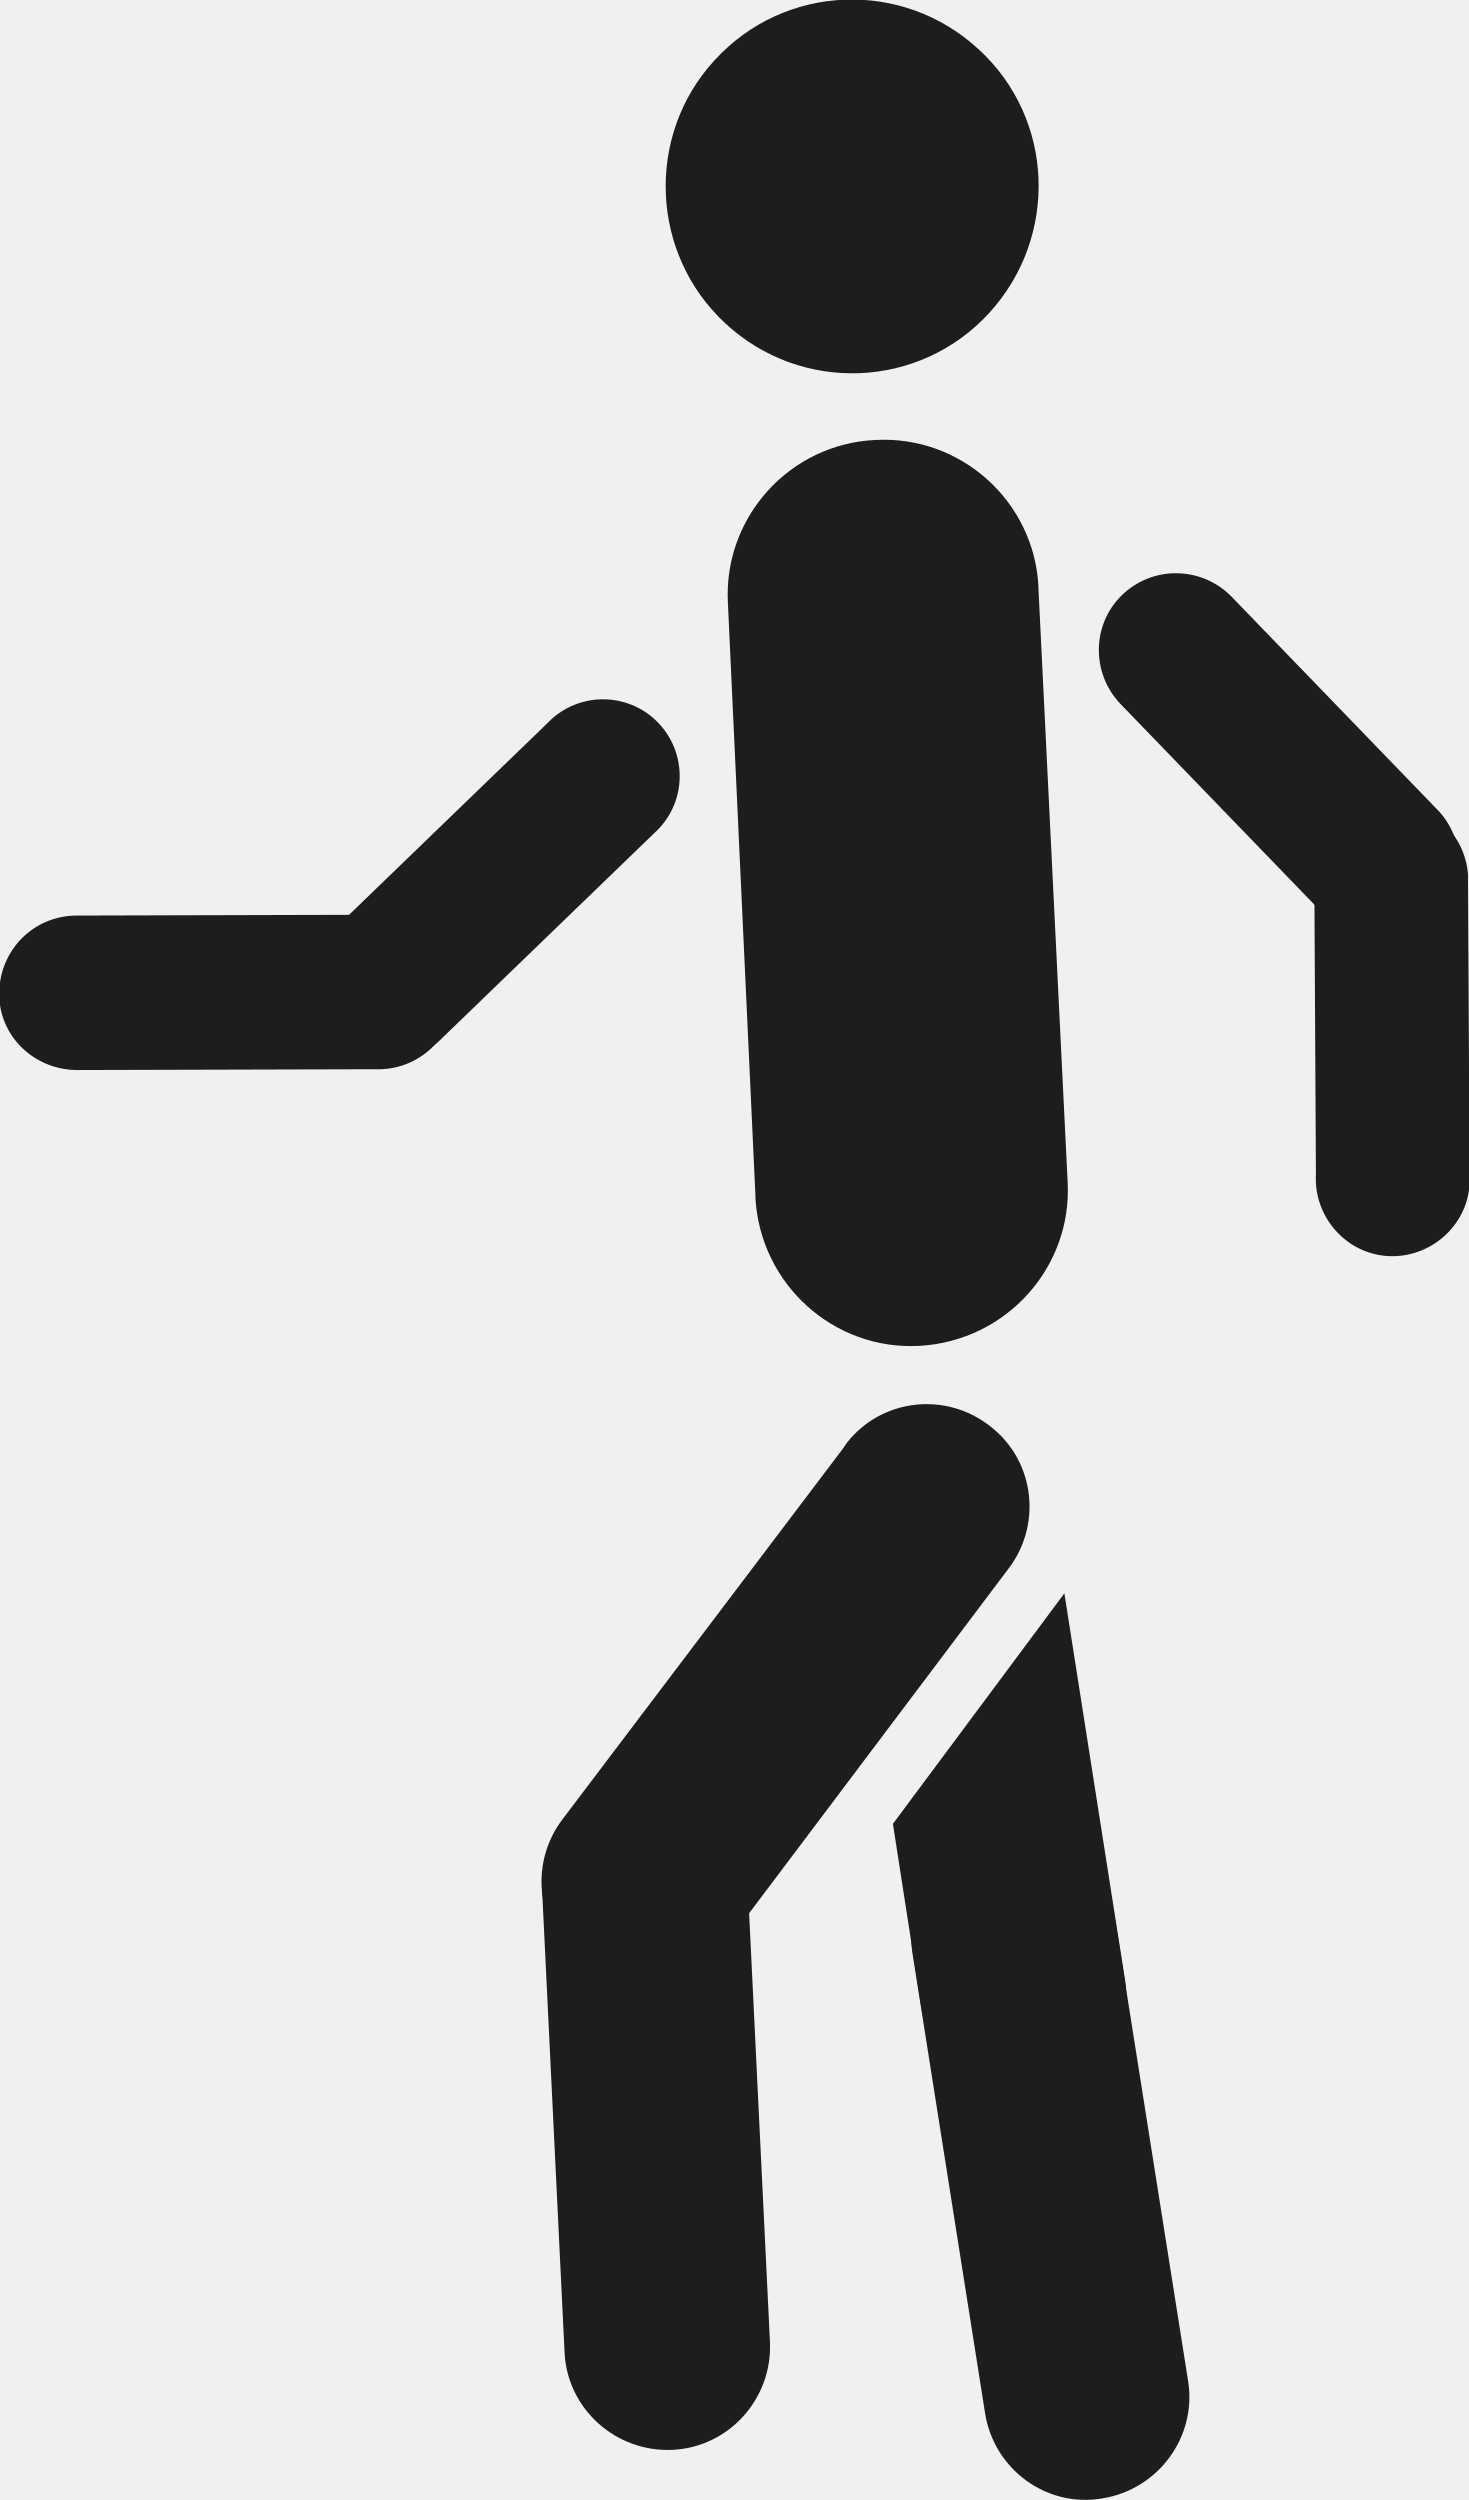
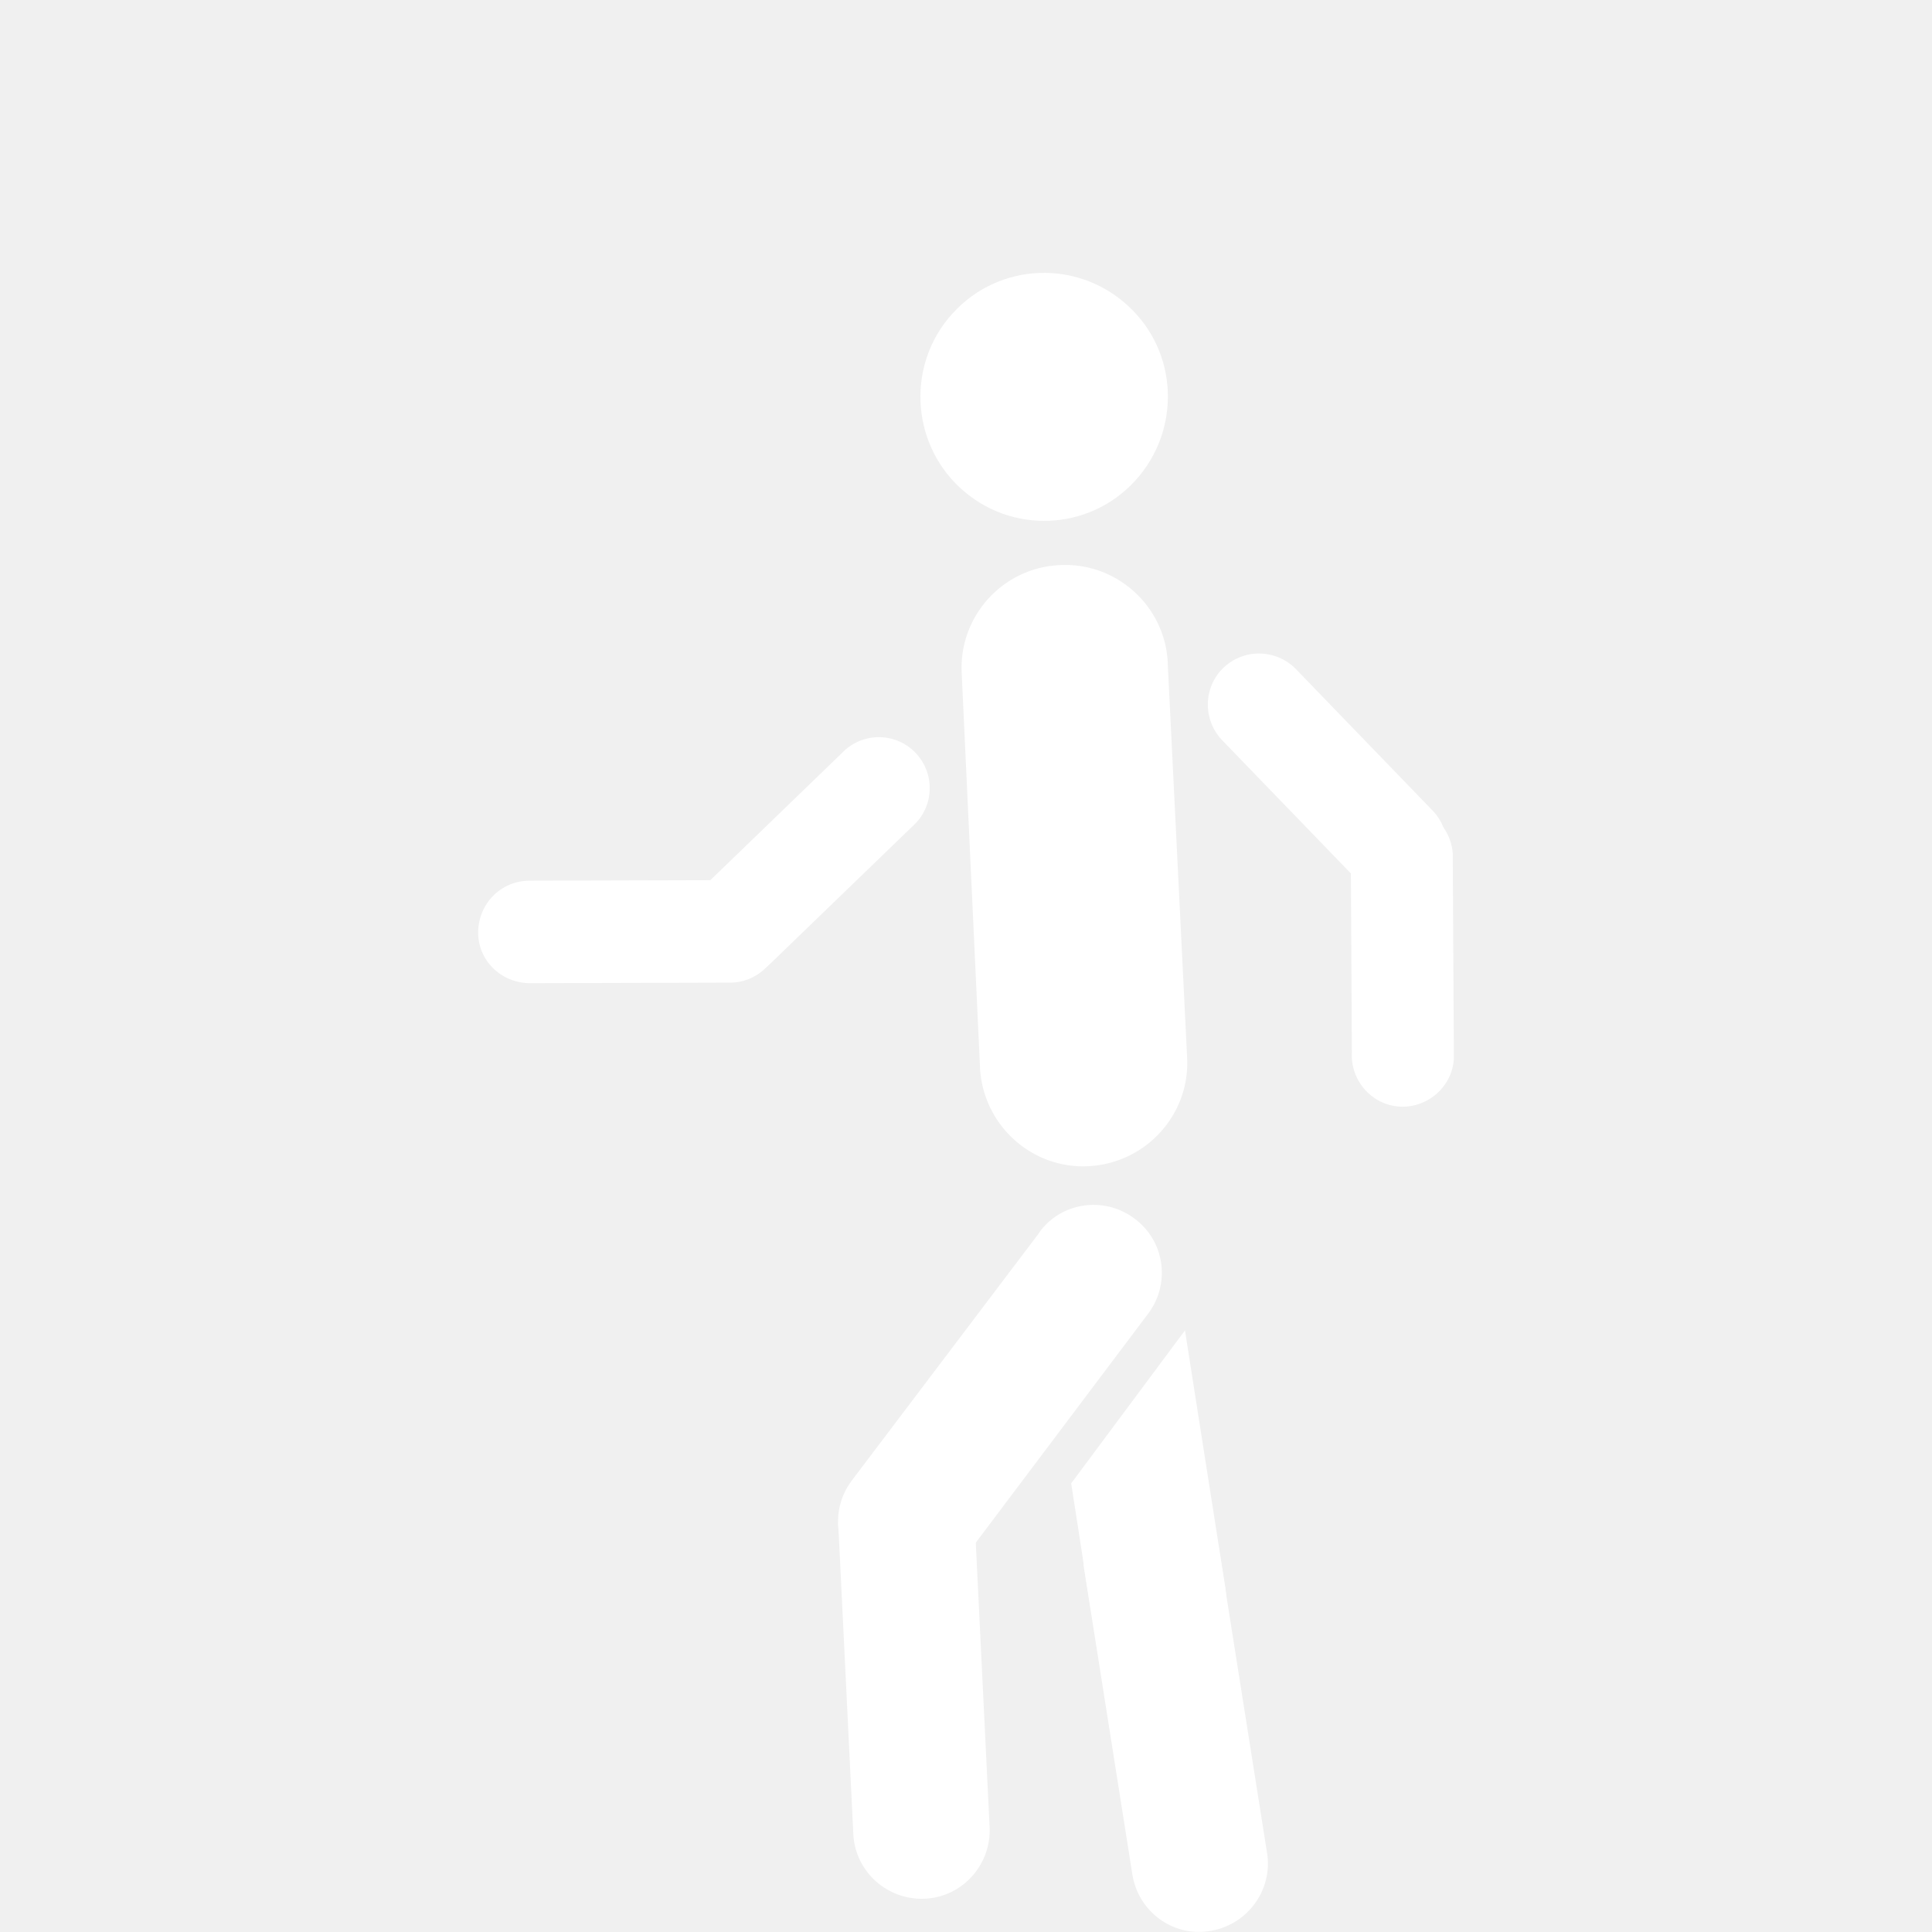
- <svg xmlns="http://www.w3.org/2000/svg" version="1.1" id="Laag_1" x="0px" y="0px" viewBox="0 0 181.6 309.1" style="enable-background:new 0 0 181.6 309.1;" xml:space="preserve">
-   <style type="text/css">
+ <svg xmlns="http://www.w3.org/2000/svg" version="1.1" id="Laag_1" x="0px" y="0px" viewBox="0 0 360 360" xml:space="preserve" width="360" height="360">
+   <defs id="defs963" />
+   <style type="text/css" id="style936">
	.st0{fill:#1D1D1B;}
</style>
-   <path class="st0" d="M89.7,40c9.4,8.7,24,8.1,32.6-1.3s8.1-24-1.3-32.6c-9.4-8.7-24-8.1-32.6,1.3c0,0,0,0-0.1,0.1  C79.8,16.8,80.4,31.4,89.7,40z" />
-   <path class="st0" d="M152.2,73.7c-3.7-3.7-9.7-3.8-13.5-0.1c-3.7,3.6-3.8,9.6-0.2,13.4l25.7,26.6c3.8,3.7,9.8,3.5,13.5-0.3  c3.5-3.6,3.6-9.3,0.2-13L152.2,73.7z" />
-   <path class="st0" d="M181.5,108.1c-0.4-5.2-4.9-9.2-10.2-8.8c-4.8,0.3-8.6,4.2-8.8,8.9l0.2,37c-0.3,5.2,3.7,9.8,8.9,10.1  c5.2,0.3,9.8-3.7,10.1-8.9c0-0.4,0-0.8,0-1.2L181.5,108.1z" />
-   <path class="st0" d="M92.4,232c-0.7-7-7-12-14-11.3c-6.4,0.7-11.3,6.1-11.4,12.5l2.8,57.6c0.3,7,6.3,12.4,13.3,12.1  s12.4-6.3,12.1-13.3l0,0L92.4,232z" />
-   <path class="st0" d="M124.5,194.2c4.4-5.5,3.5-13.5-2-17.8c-5.5-4.4-13.5-3.5-17.8,2c-0.1,0.2-0.3,0.4-0.4,0.6L69.5,225  c-4.2,5.6-3.1,13.6,2.5,17.8c5.6,4.2,13.6,3.1,17.8-2.5L124.5,194.2z" />
-   <path class="st0" d="M137.9,237.5c-1.2-6.9-7.8-11.6-14.7-10.4c-6.8,1.2-11.4,7.5-10.4,14.3l9,57c1.1,6.9,7.6,11.7,14.5,10.5  c6.9-1.1,11.7-7.6,10.6-14.5L137.9,237.5z" />
-   <path class="st0" d="M110.4,225.5l3.6,23.2c1.1,6.9,7.6,11.7,14.5,10.6c6.9-1.1,11.7-7.6,10.6-14.5l0,0l-7.5-47.8L110.4,225.5z" />
-   <path class="st0" d="M132,146.1c0.6,10.6-7.6,19.7-18.3,20.3c-10.6,0.6-19.7-7.6-20.3-18.3c0-0.1,0-0.2,0-0.3L90,74.6  c-0.6-10.6,7.6-19.7,18.2-20.2c10.6-0.6,19.7,7.6,20.2,18.2c0,0.1,0,0.2,0,0.3L132,146.1z" />
-   <path class="st0" d="M80.9,103c3.9-3.5,4.2-9.5,0.7-13.4c-3.5-3.9-9.5-4.2-13.4-0.7c-0.1,0.1-0.3,0.3-0.4,0.4l-26.6,25.7  c-3.8,3.6-3.9,9.6-0.3,13.4c3.6,3.8,9.6,3.9,13.4,0.3L80.9,103z" />
-   <path class="st0" d="M46.4,132.2c5.3,0.2,9.7-3.9,9.9-9.2c0.2-5.3-3.9-9.7-9.2-9.9c-0.2,0-0.4,0-0.6,0l-37,0.1  c-5.3,0-9.5,4.2-9.6,9.5s4.2,9.5,9.5,9.6L46.4,132.2z" />
+   <g id="g977" style="fill:#ffffff;fill-opacity:1" transform="translate(89.20171,-9.3506331e-5)">
+     <path style="fill:#ffffff;fill-opacity:1" id="path940" d="m 89.7,90.9 c 9.4,8.7 24,8.1 32.6,-1.3 8.6,-9.4 8.1,-24 -1.3,-32.6 -9.4,-8.7 -24,-8.1 -32.6,1.3 0,0 0,0 -0.1,0.1 -8.5,9.3 -7.9,23.9 1.4,32.5 z" class="st0" />
+     <path style="fill:#ffffff;fill-opacity:1" id="path942" d="m 152.2,124.6 c -3.7,-3.7 -9.7,-3.8 -13.5,-0.1 -3.7,3.6 -3.8,9.6 -0.2,13.4 l 25.7,26.6 c 3.8,3.7 9.8,3.5 13.5,-0.3 3.5,-3.6 3.6,-9.3 0.2,-13 z" class="st0" />
+     <path style="fill:#ffffff;fill-opacity:1" id="path944" d="m 181.5,159 c -0.4,-5.2 -4.9,-9.2 -10.2,-8.8 -4.8,0.3 -8.6,4.2 -8.8,8.9 l 0.2,37 c -0.3,5.2 3.7,9.8 8.9,10.1 5.2,0.3 9.8,-3.7 10.1,-8.9 0,-0.4 0,-0.8 0,-1.2 z" class="st0" />
+     <path style="fill:#ffffff;fill-opacity:1" id="path946" d="m 92.4,282.9 c -0.7,-7 -7,-12 -14,-11.3 -6.4,0.7 -11.3,6.1 -11.4,12.5 l 2.8,57.6 c 0.3,7 6.3,12.4 13.3,12.1 7,-0.3 12.4,-6.3 12.1,-13.3 v 0 z" class="st0" />
+     <path style="fill:#ffffff;fill-opacity:1" id="path948" d="m 124.5,245.1 c 4.4,-5.5 3.5,-13.5 -2,-17.8 -5.5,-4.4 -13.5,-3.5 -17.8,2 -0.1,0.2 -0.3,0.4 -0.4,0.6 l -34.8,46 c -4.2,5.6 -3.1,13.6 2.5,17.8 5.6,4.2 13.6,3.1 17.8,-2.5 z" class="st0" />
+     <path style="fill:#ffffff;fill-opacity:1" id="path950" d="m 137.9,288.4 c -1.2,-6.9 -7.8,-11.6 -14.7,-10.4 -6.8,1.2 -11.4,7.5 -10.4,14.3 l 9,57 c 1.1,6.9 7.6,11.7 14.5,10.5 6.9,-1.1 11.7,-7.6 10.6,-14.5 z" class="st0" />
+     <path style="fill:#ffffff;fill-opacity:1" id="path952" d="m 110.4,276.4 3.6,23.2 c 1.1,6.9 7.6,11.7 14.5,10.6 6.9,-1.1 11.7,-7.6 10.6,-14.5 v 0 l -7.5,-47.8 z" class="st0" />
+     <path style="fill:#ffffff;fill-opacity:1" id="path954" d="m 132,197 c 0.6,10.6 -7.6,19.7 -18.3,20.3 -10.6,0.6 -19.7,-7.6 -20.3,-18.3 0,-0.1 0,-0.2 0,-0.3 l -3.4,-73.2 c -0.6,-10.6 7.6,-19.7 18.2,-20.2 10.6,-0.6 19.7,7.6 20.2,18.2 0,0.1 0,0.2 0,0.3 z" class="st0" />
+     <path style="fill:#ffffff;fill-opacity:1" id="path956" d="m 80.9,153.9 c 3.9,-3.5 4.2,-9.5 0.7,-13.4 -3.5,-3.9 -9.5,-4.2 -13.4,-0.7 -0.1,0.1 -0.3,0.3 -0.4,0.4 l -26.6,25.7 c -3.8,3.6 -3.9,9.6 -0.3,13.4 3.6,3.8 9.6,3.9 13.4,0.3 z" class="st0" />
+     <path style="fill:#ffffff;fill-opacity:1" id="path958" d="m 46.4,183.1 c 5.3,0.2 9.7,-3.9 9.9,-9.2 0.2,-5.3 -3.9,-9.7 -9.2,-9.9 -0.2,0 -0.4,0 -0.6,0 l -37,0.1 c -5.3,0 -9.5,4.2 -9.6,9.5 -0.1,5.3 4.2,9.5 9.5,9.6 z" class="st0" />
+   </g>
</svg>
